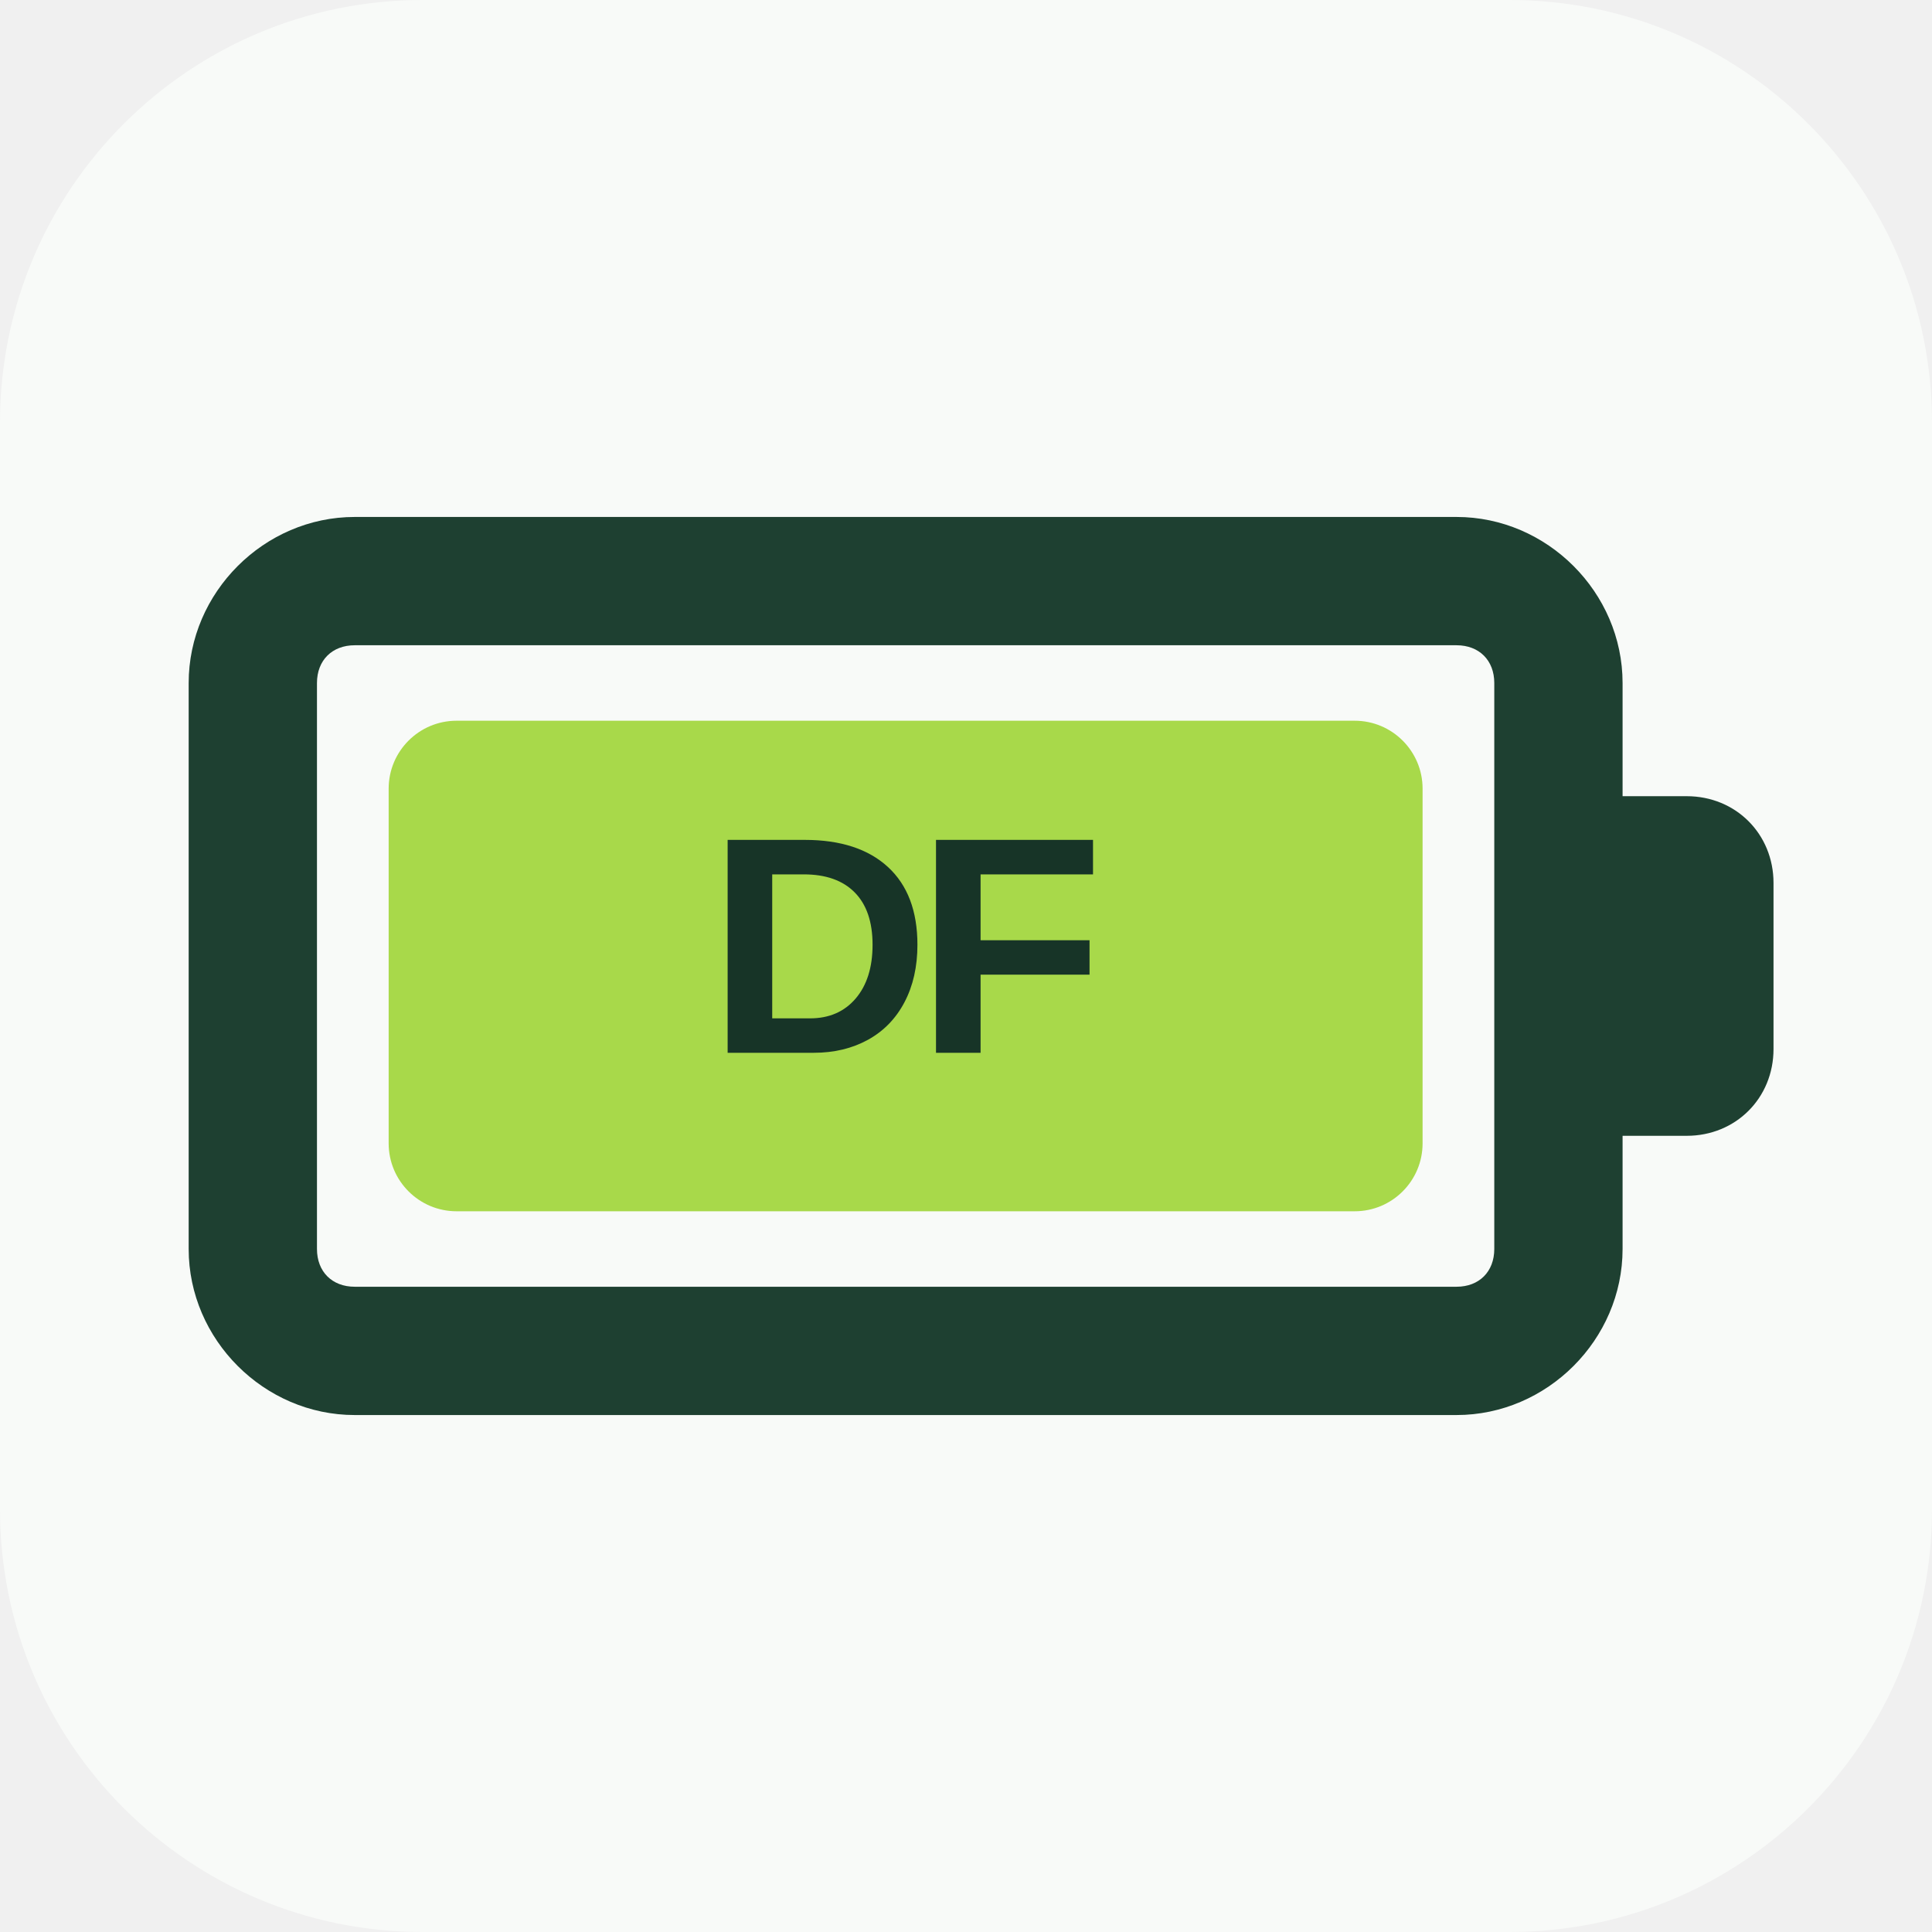
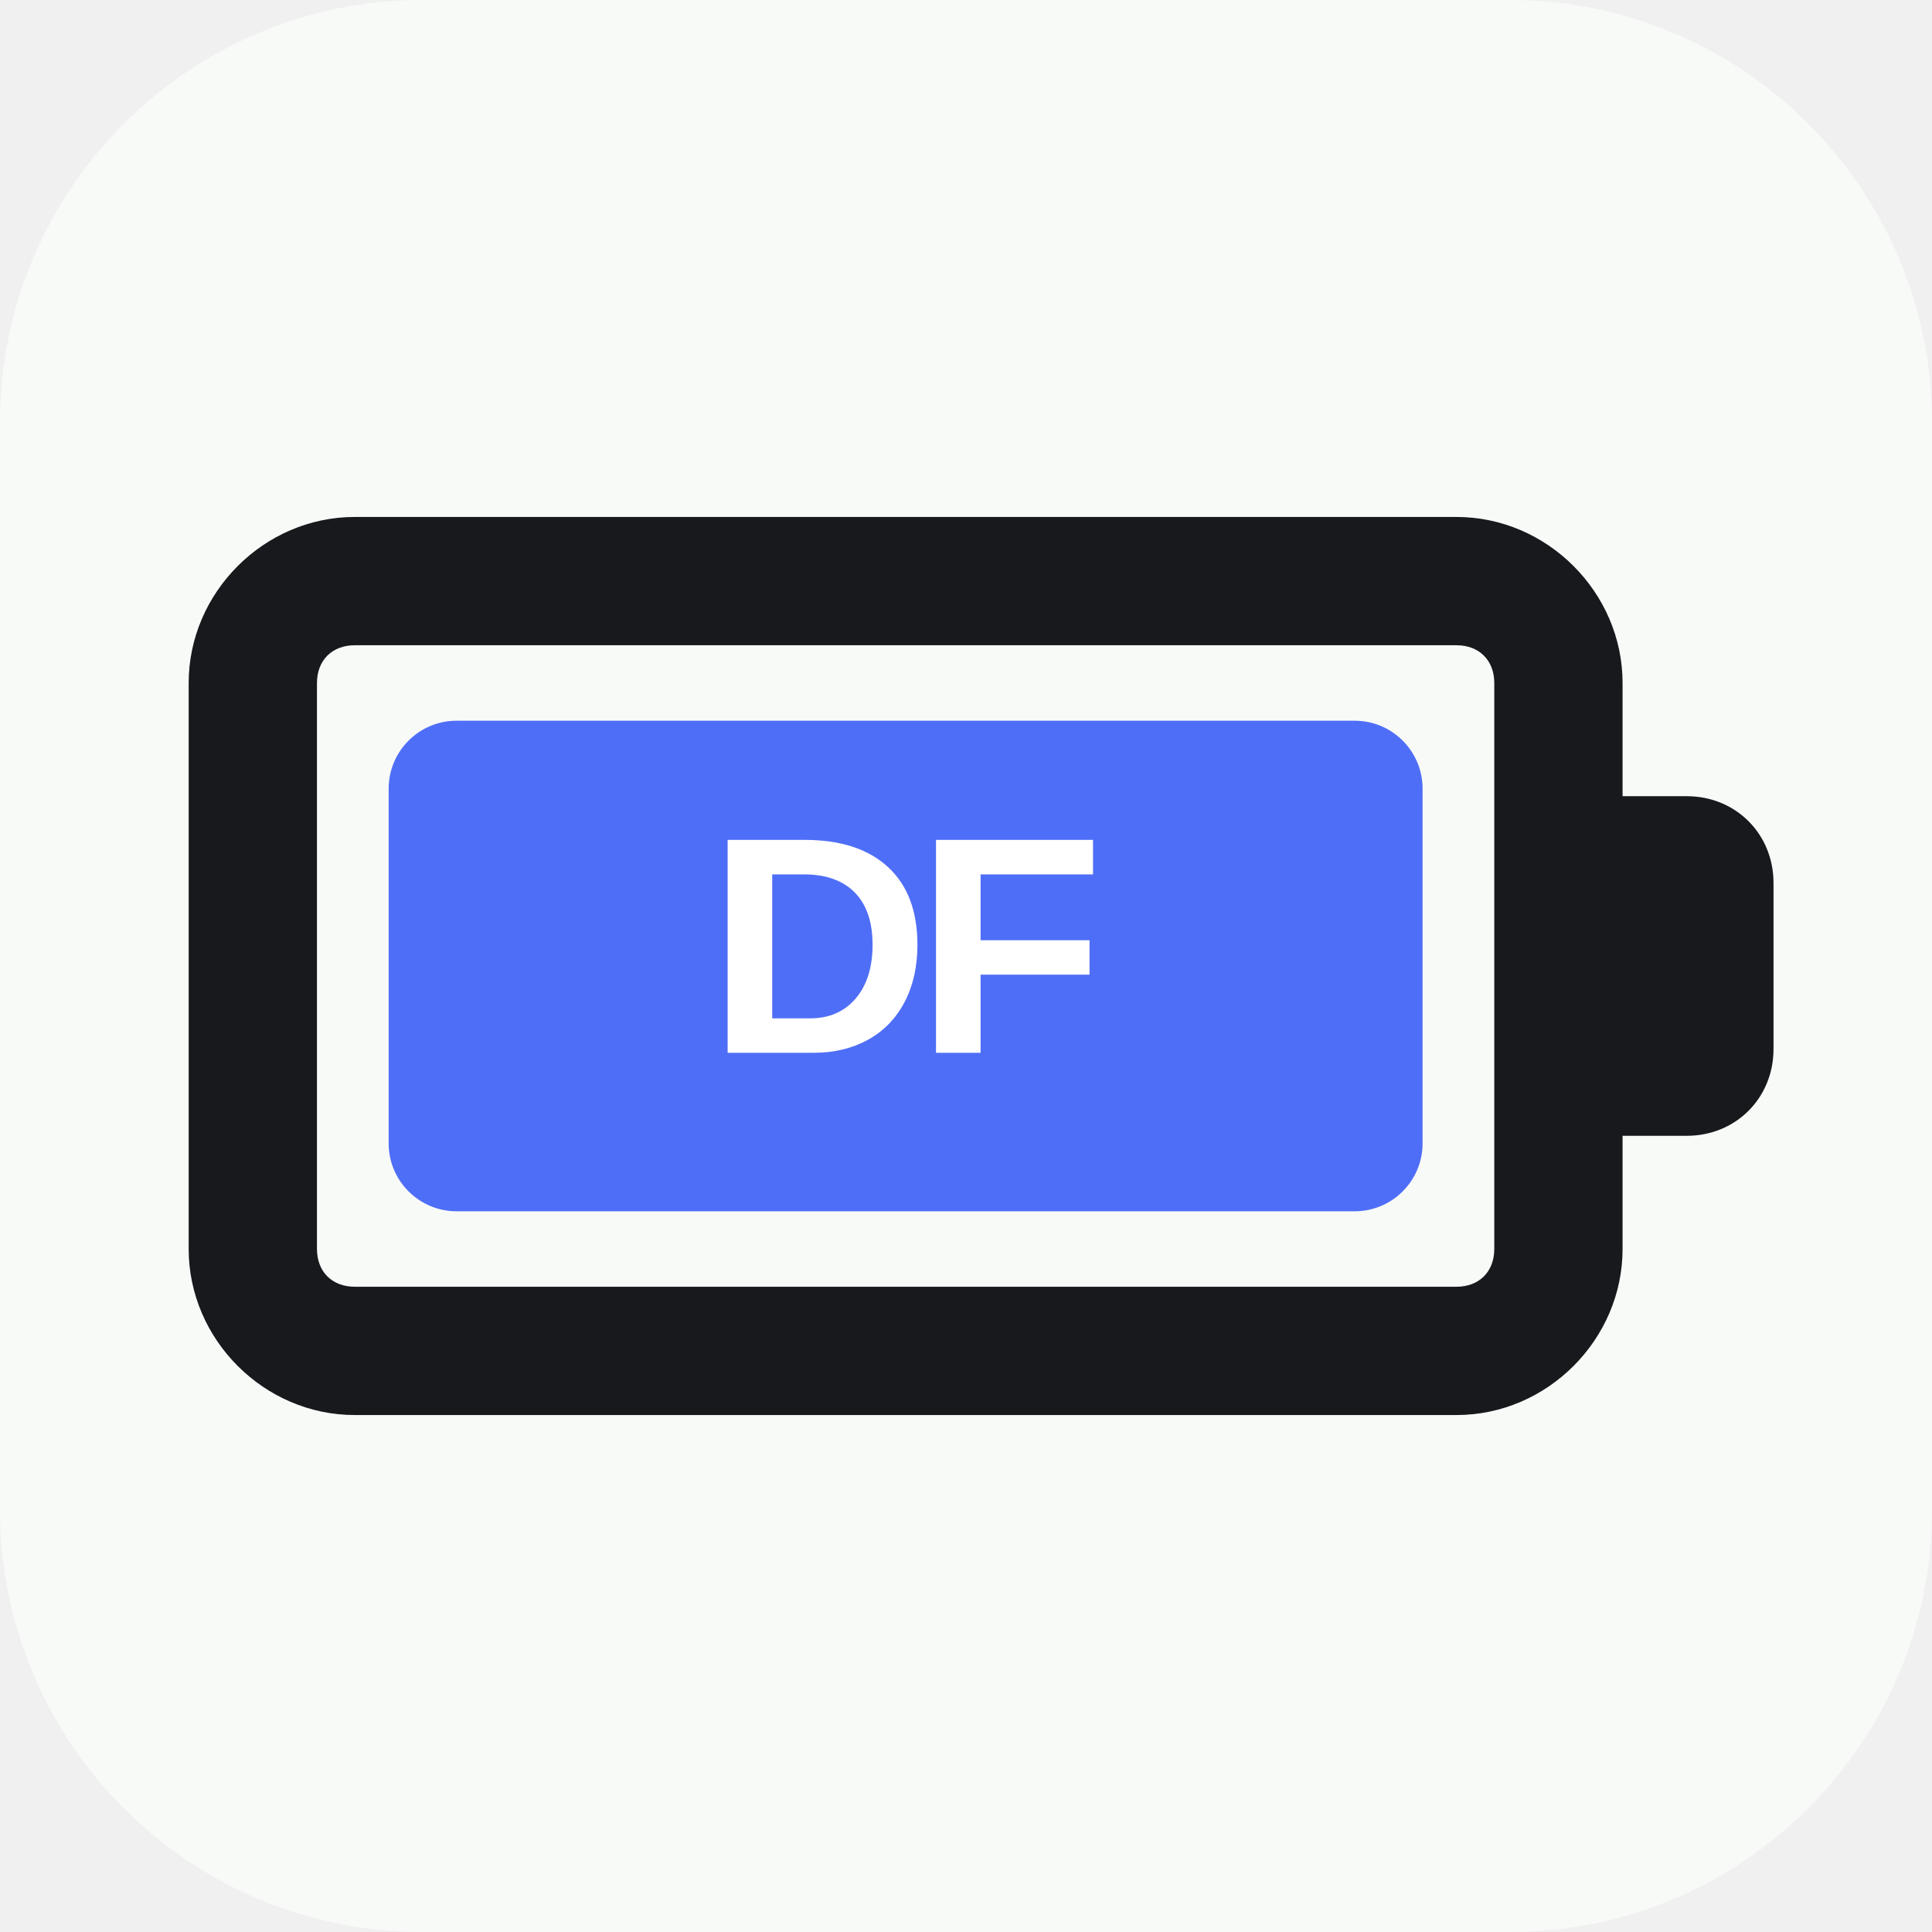
<svg xmlns="http://www.w3.org/2000/svg" viewBox="0 0 512 512">
  <rect width="512" height="512" rx="112" fill="#f8faf8" />
-   <path fill="#1e4031" d="M94 137h292c24 0 44 20 44 44v30h17c13 0 23 10 23 23v44c0 13-10 23-23 23h-17v30c0 24-20 44-44 44H94c-24 0-44-20-44-44V181c0-24 20-44 44-44Zm0 34c-6 0-10 4-10 10v150c0 6 4 10 10 10h292c6 0 10-4 10-10V181c0-6-4-10-10-10H94Z" />
-   <rect x="103" y="191" width="274" height="130" rx="18" fill="#a8d94a" />
-   <text x="240" y="279" text-anchor="middle" font-family="Arial,sans-serif" font-size="82" font-weight="800" letter-spacing="-4" fill="#173427">DF</text>
+   <path fill="#17191d" d="M94 137h292c24 0 44 20 44 44v30h17c13 0 23 10 23 23v44c0 13-10 23-23 23h-17v30c0 24-20 44-44 44H94c-24 0-44-20-44-44V181c0-24 20-44 44-44Zm0 34c-6 0-10 4-10 10v150c0 6 4 10 10 10h292c6 0 10-4 10-10V181c0-6-4-10-10-10H94Z" />
+   <rect x="103" y="191" width="274" height="130" rx="18" fill="#4f6ef7" />
+   <text x="240" y="279" text-anchor="middle" font-family="Arial,sans-serif" font-size="82" font-weight="800" letter-spacing="-4" fill="#ffffff">DF</text>
</svg>
